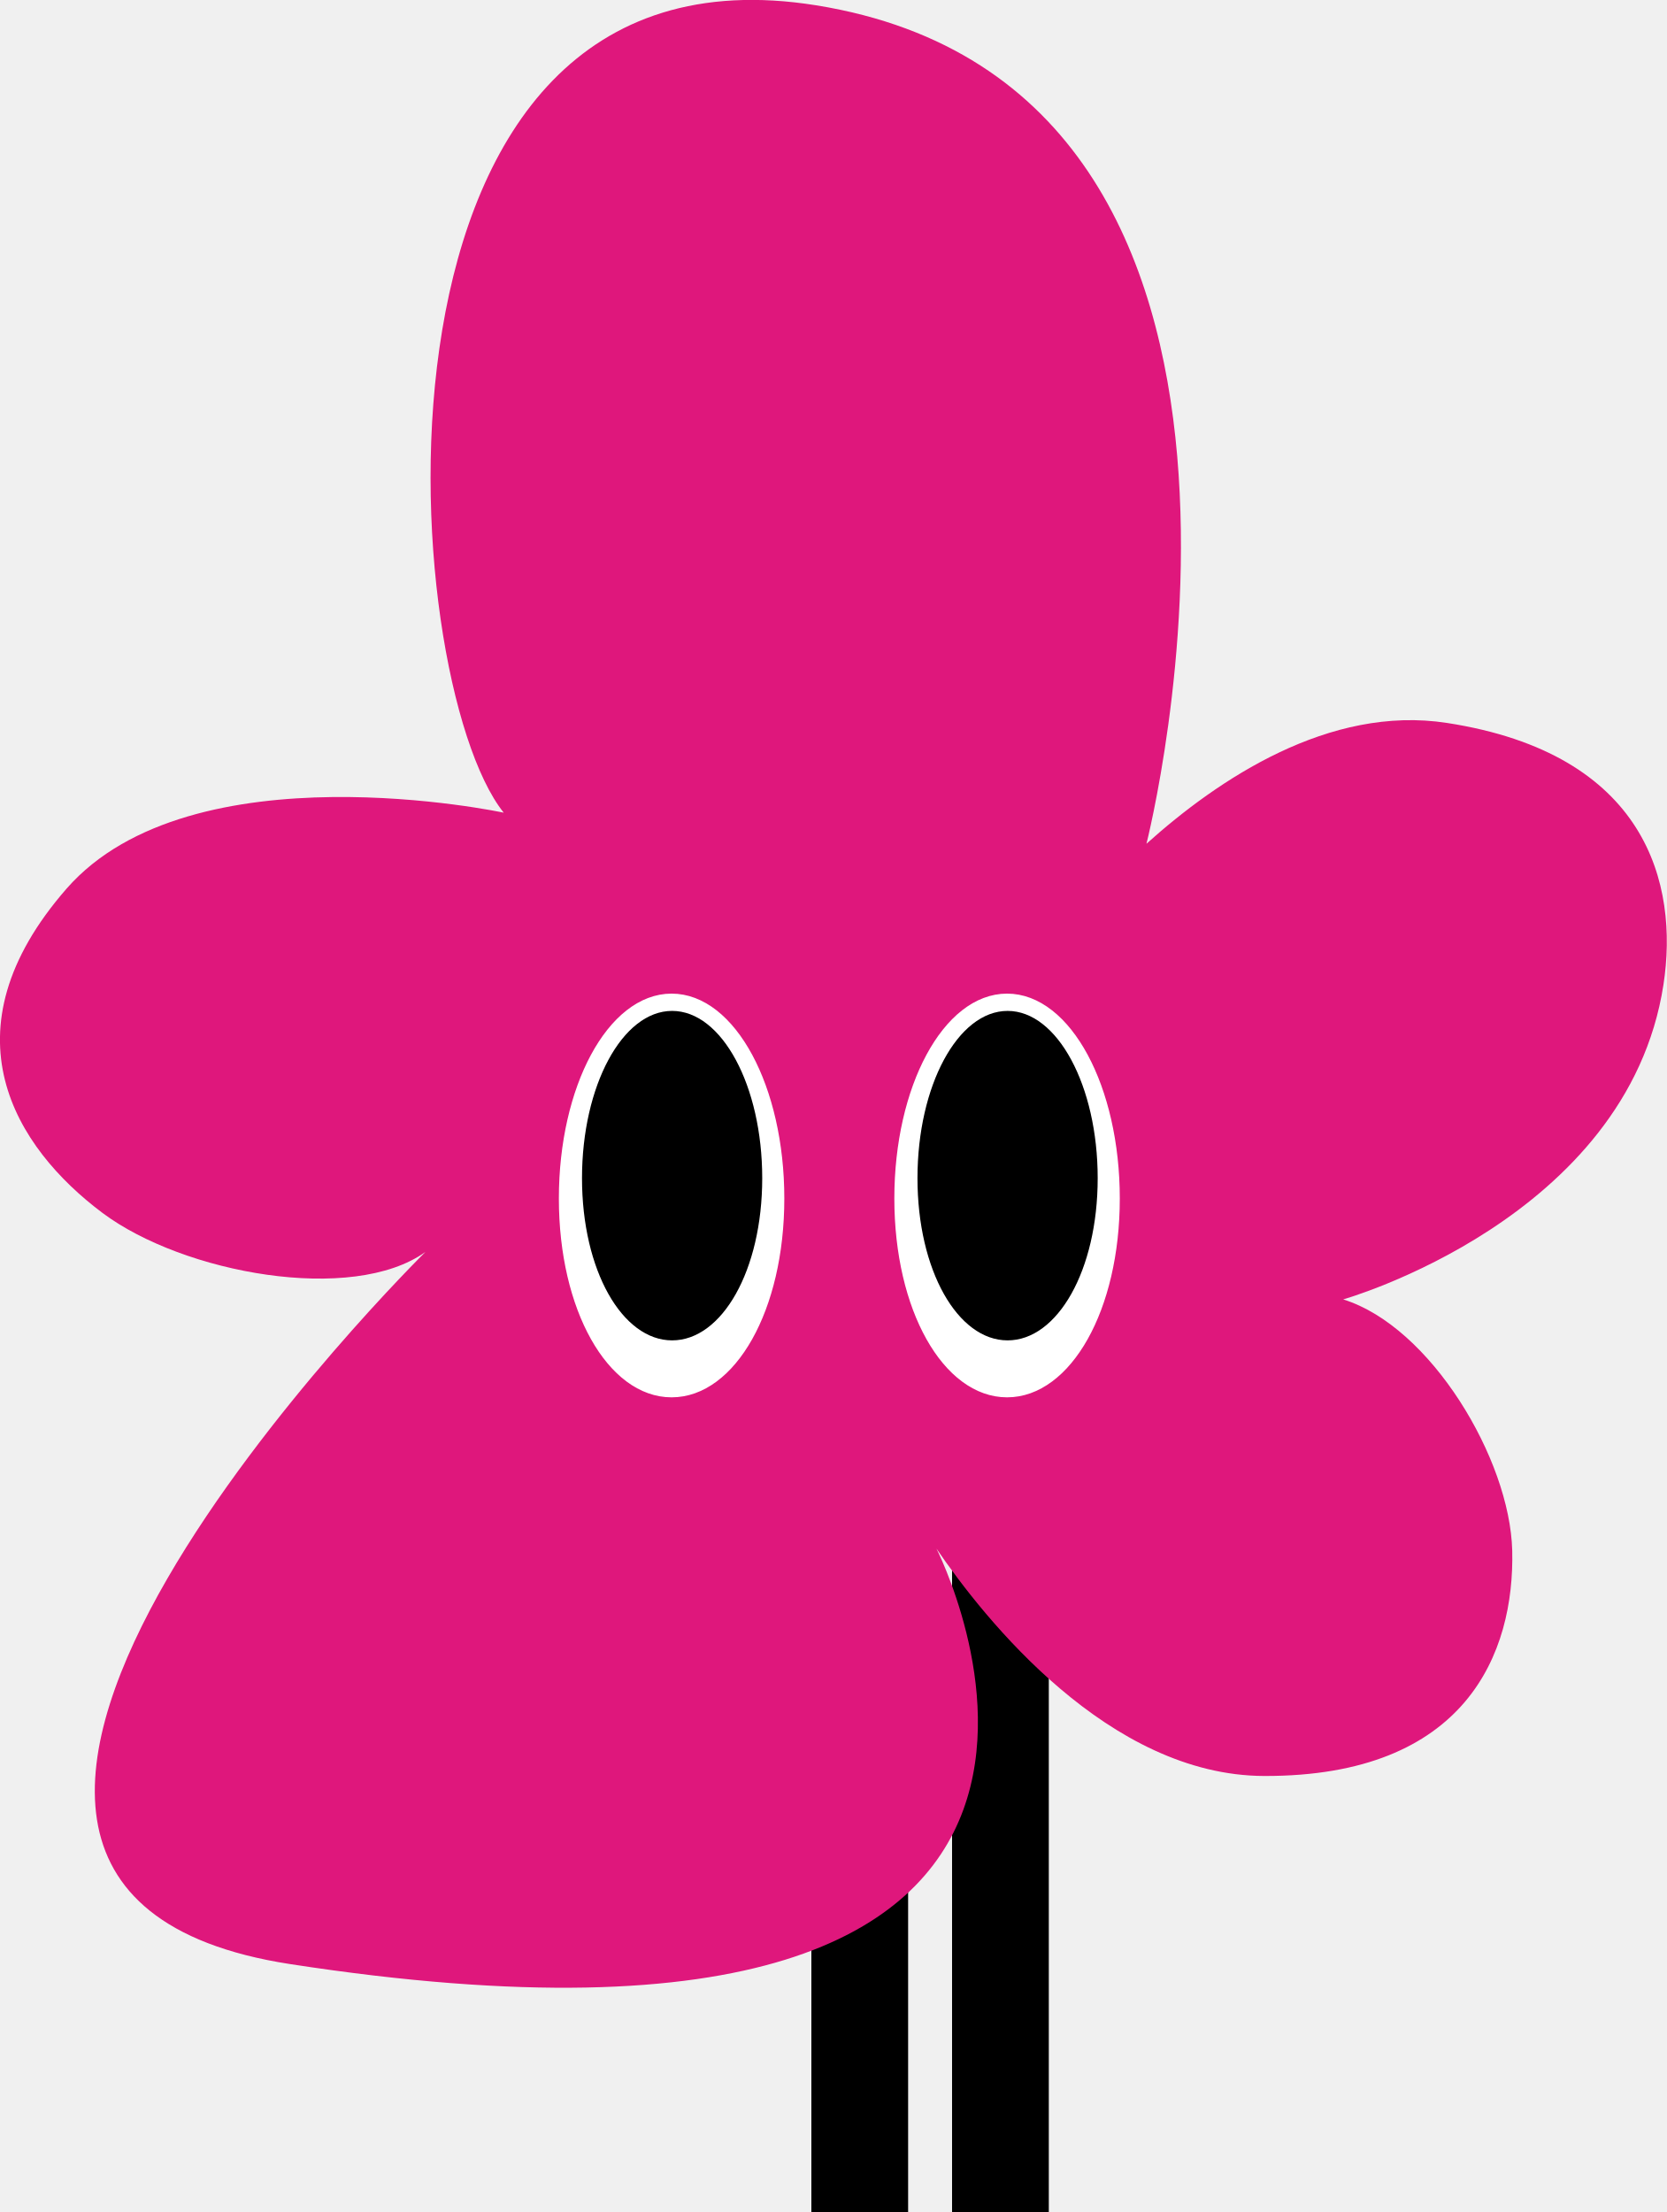
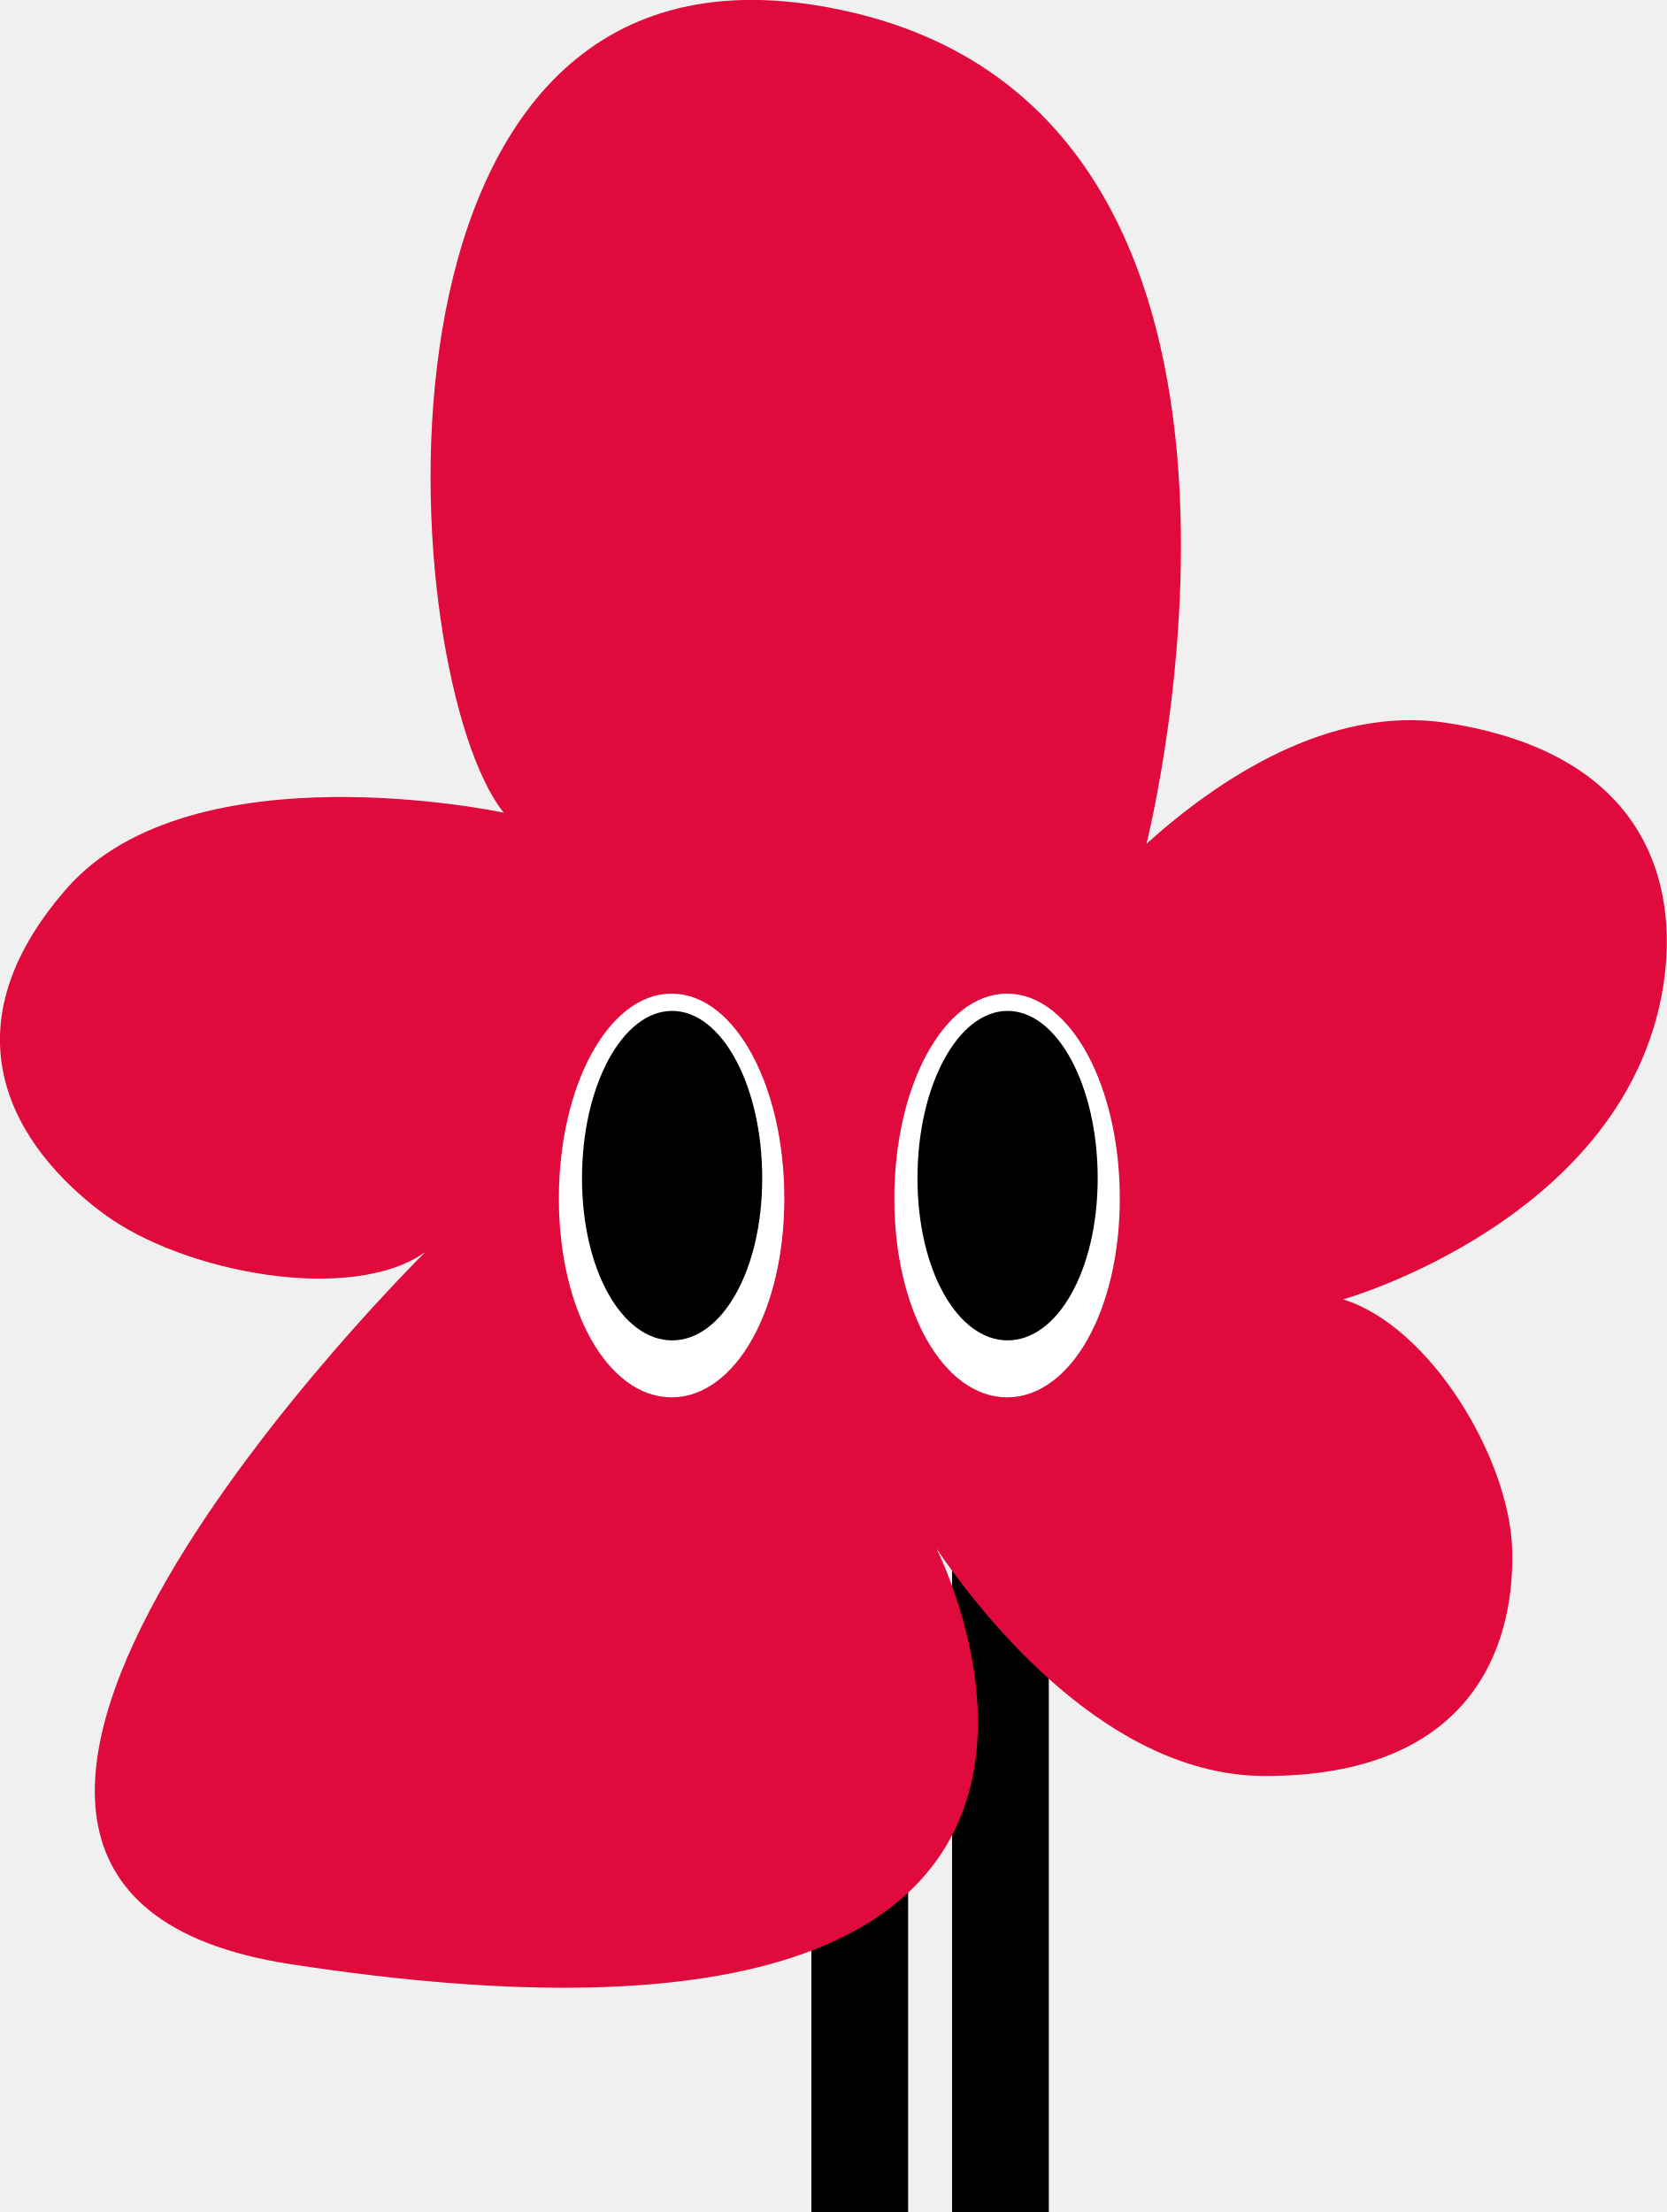
<svg xmlns="http://www.w3.org/2000/svg" width="642" height="852" viewBox="0 0 642 852" fill="none">
  <g clip-path="url(#clip0_9_1326)">
    <path d="M312.511 1184H349.772L349.772 541.875H312.511L312.511 1184Z" fill="black" />
    <path d="M366.7 1184H403.961L403.961 541.875H366.7L366.7 1184Z" fill="black" />
-     <path d="M360.44 596.133C379.27 623.788 427.099 683.907 486.946 684.058C564.774 684.258 583.404 636.614 582.453 597.185C581.551 562.015 551.051 510.964 517.346 500.493C517.346 500.493 626.775 469.582 640.698 379.303C646.658 340.476 634.287 290.326 557.311 278.453C511.937 271.439 469.167 300.196 441.572 324.995C441.572 324.995 515.543 34.418 314.414 2.054C132.166 -27.254 152.55 261.269 194.017 313.021C194.017 313.021 73.821 287.22 25.642 342.279C-22.537 397.439 5.91 442.027 39.465 467.177C70.666 490.524 135.822 502.347 163.868 482.207C163.868 482.207 -83.837 726.292 111.683 756.502C471.521 812.012 360.49 596.083 360.49 596.083L360.44 596.133Z" fill="#DF177C" />
+     <path d="M360.44 596.133C379.27 623.788 427.099 683.907 486.946 684.058C564.774 684.258 583.404 636.614 582.453 597.185C581.551 562.015 551.051 510.964 517.346 500.493C517.346 500.493 626.775 469.582 640.698 379.303C646.658 340.476 634.287 290.326 557.311 278.453C511.937 271.439 469.167 300.196 441.572 324.995C441.572 324.995 515.543 34.418 314.414 2.054C132.166 -27.254 152.55 261.269 194.017 313.021C194.017 313.021 73.821 287.22 25.642 342.279C-22.537 397.439 5.91 442.027 39.465 467.177C70.666 490.524 135.822 502.347 163.868 482.207C163.868 482.207 -83.837 726.292 111.683 756.502C471.521 812.012 360.49 596.083 360.49 596.083L360.44 596.133Z" fill="#e00a3d" />
    <path d="M300.091 461.616C300.091 504.101 281.561 536.214 258.673 536.214C235.786 536.214 217.255 504.101 217.255 461.616C217.255 419.132 235.786 384.714 258.673 384.714C281.561 384.714 300.091 419.132 300.091 461.616Z" fill="white" stroke="white" stroke-width="4" stroke-miterlimit="10" />
    <path d="M429.302 461.616C429.302 504.101 410.772 536.214 387.884 536.214C364.997 536.214 346.467 504.101 346.467 461.616C346.467 419.132 364.997 384.714 387.884 384.714C410.772 384.714 429.302 419.132 429.302 461.616Z" fill="white" stroke="white" stroke-width="4" stroke-miterlimit="10" />
    <path d="M293.58 453.801C293.58 489.371 278.055 516.275 258.873 516.275C239.692 516.275 224.167 489.371 224.167 453.801C224.167 418.23 239.692 389.373 258.873 389.373C278.055 389.373 293.58 418.23 293.58 453.801Z" fill="black" />
    <path d="M422.791 453.801C422.791 489.371 407.266 516.275 388.085 516.275C368.903 516.275 353.378 489.371 353.378 453.801C353.378 418.23 368.903 389.373 388.085 389.373C407.266 389.373 422.791 418.23 422.791 453.801Z" fill="black" />
  </g>
  <defs>
    <clipPath id="clip0_9_1326">
      <rect width="642" height="1184" fill="white" />
    </clipPath>
  </defs>
</svg>
